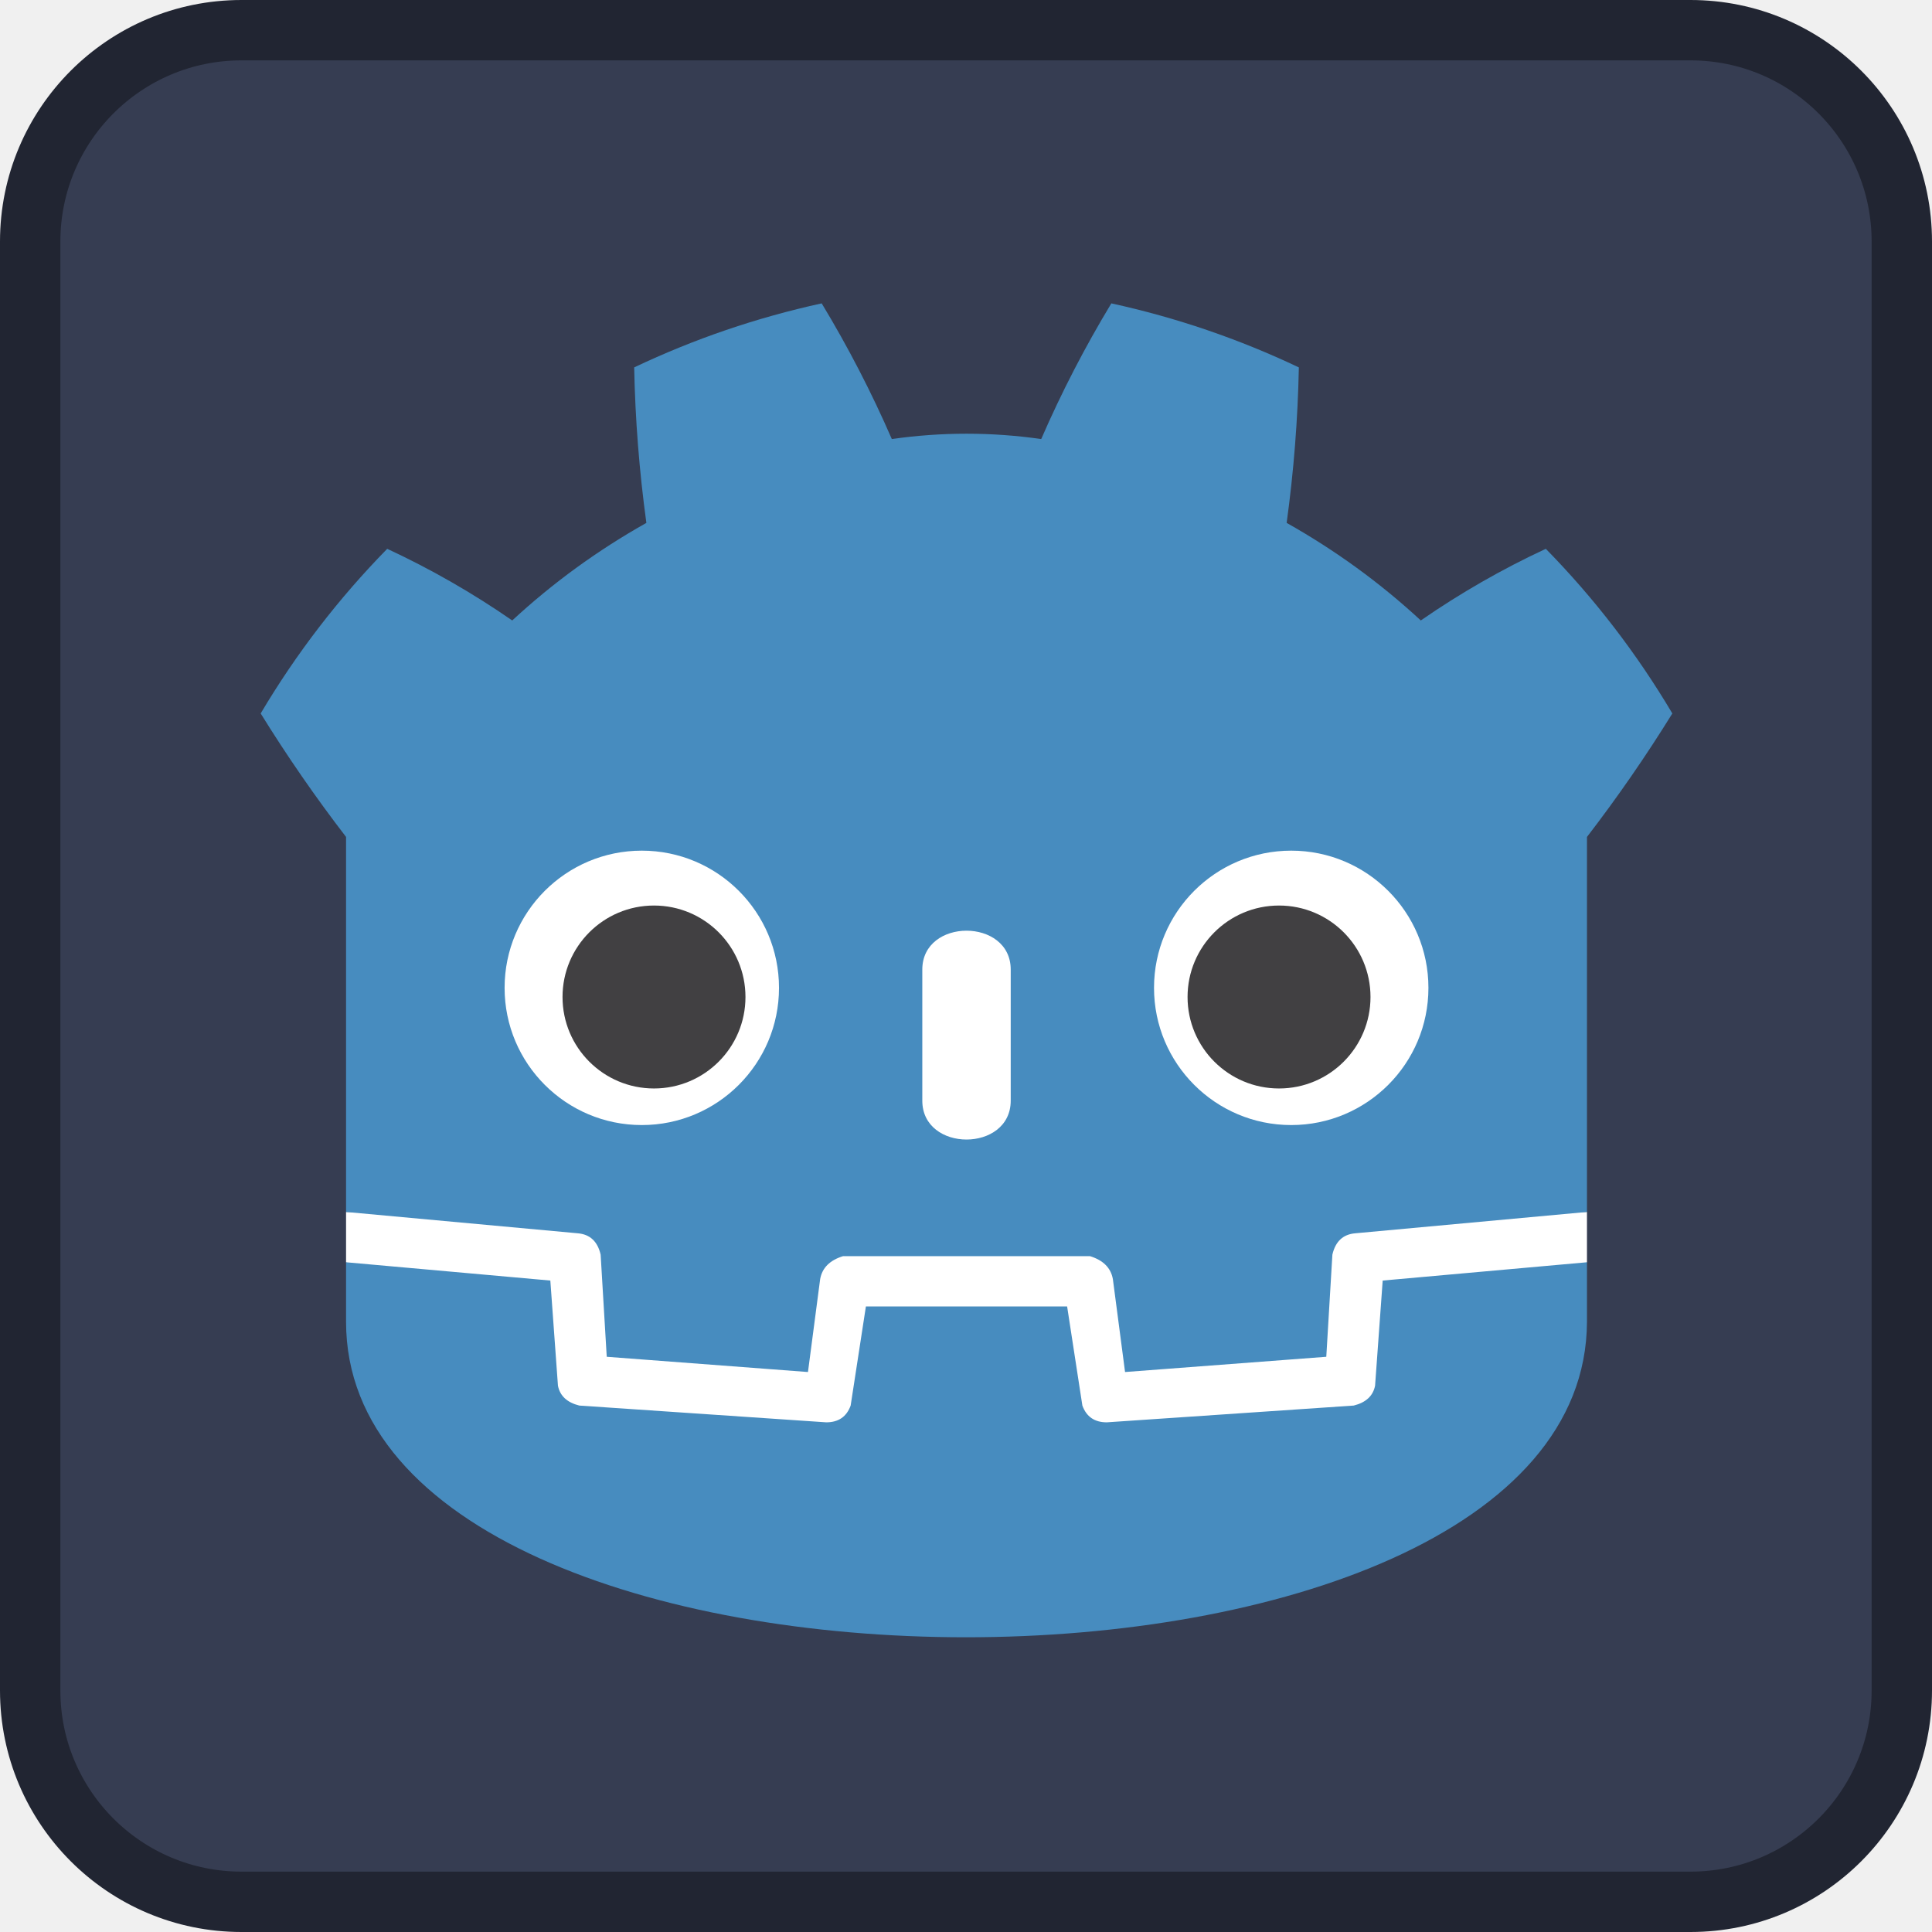
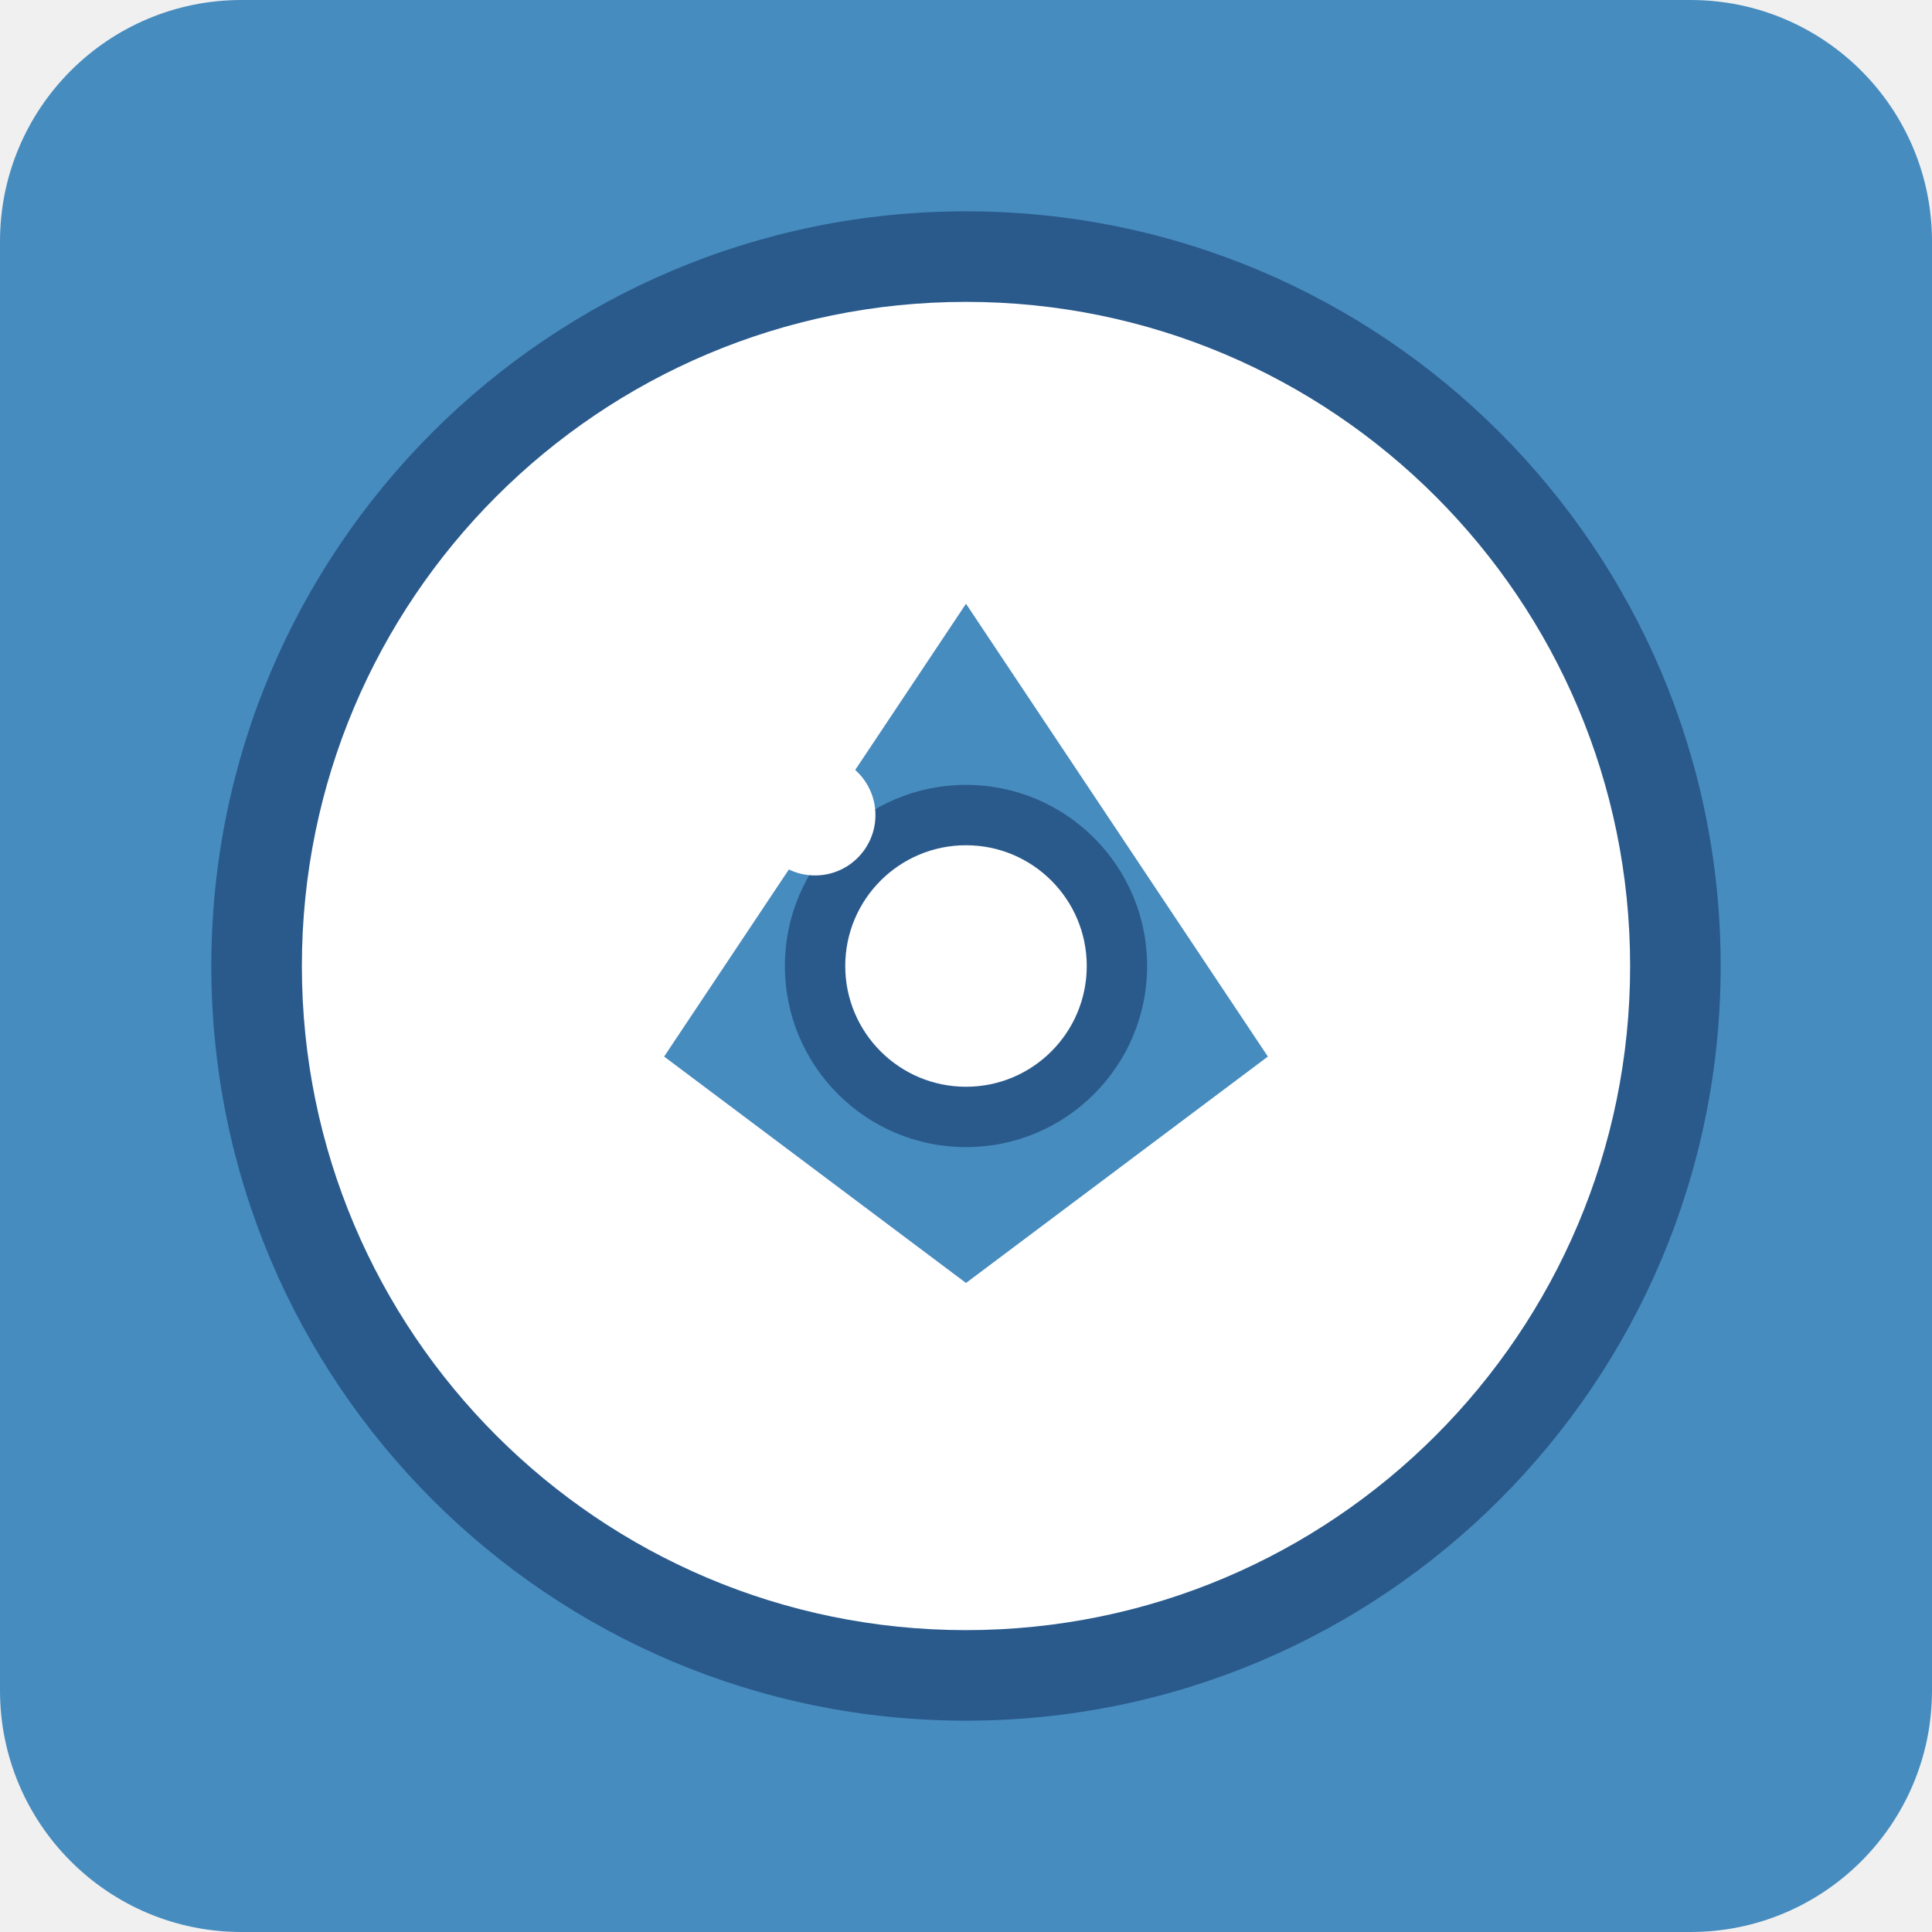
- <svg xmlns="http://www.w3.org/2000/svg" width="128" height="128">
-   <rect width="124" height="124" x="2" y="2" fill="#363d52" stroke="#212532" stroke-width="4" rx="14" />
-   <g fill="#fff" transform="translate(12.322 12.322)scale(.101)">
-     <path d="M105 673v33q407 354 814 0v-33z" />
-     <path fill="#478cbf" d="m105 673 152 14q12 1 15 14l4 67 132 10 8-61q2-11 15-15h162q13 4 15 15l8 61 132-10 4-67q3-13 15-14l152-14V427q30-39 56-81-35-59-83-108-43 20-82 47-40-37-88-64 7-51 8-102-59-28-123-42-26 43-46 89-49-7-98 0-20-46-46-89-64 14-123 42 1 51 8 102-48 27-88 64-39-27-82-47-48 49-83 108 26 42 56 81zm0 33v39c0 276 813 276 814 0v-39l-134 12-5 69q-2 10-14 13l-162 11q-12 0-16-11l-10-65H446l-10 65q-4 11-16 11l-162-11q-12-3-14-13l-5-69z" />
-     <path d="M483 600c0 34 58 34 58 0v-86c0-34-58-34-58 0z" />
-     <circle cx="725" cy="526" r="90" />
-     <circle cx="299" cy="526" r="90" />
-   </g>
-   <g fill="#414042" transform="translate(12.322 12.322)scale(.101)">
-     <circle cx="307" cy="532" r="60" />
-     <circle cx="717" cy="532" r="60" />
-   </g>
+ <svg xmlns="http://www.w3.org/2000/svg" viewBox="0 0 256 256">
+   <rect width="256" height="256" rx="32" fill="#478cbf" />
+   <circle cx="128" cy="128" r="100" fill="#2a5a8c" />
+   <circle cx="128" cy="128" r="88" fill="#ffffff" />
+   <path d="M128 80 L168 140 L128 170 L88 140 Z" fill="#478cbf" />
+   <circle cx="128" cy="128" r="24" fill="#2a5a8c" />
+   <circle cx="128" cy="128" r="16" fill="#ffffff" />
+   <circle cx="108" cy="108" r="8" fill="#ffffff" />
</svg>
